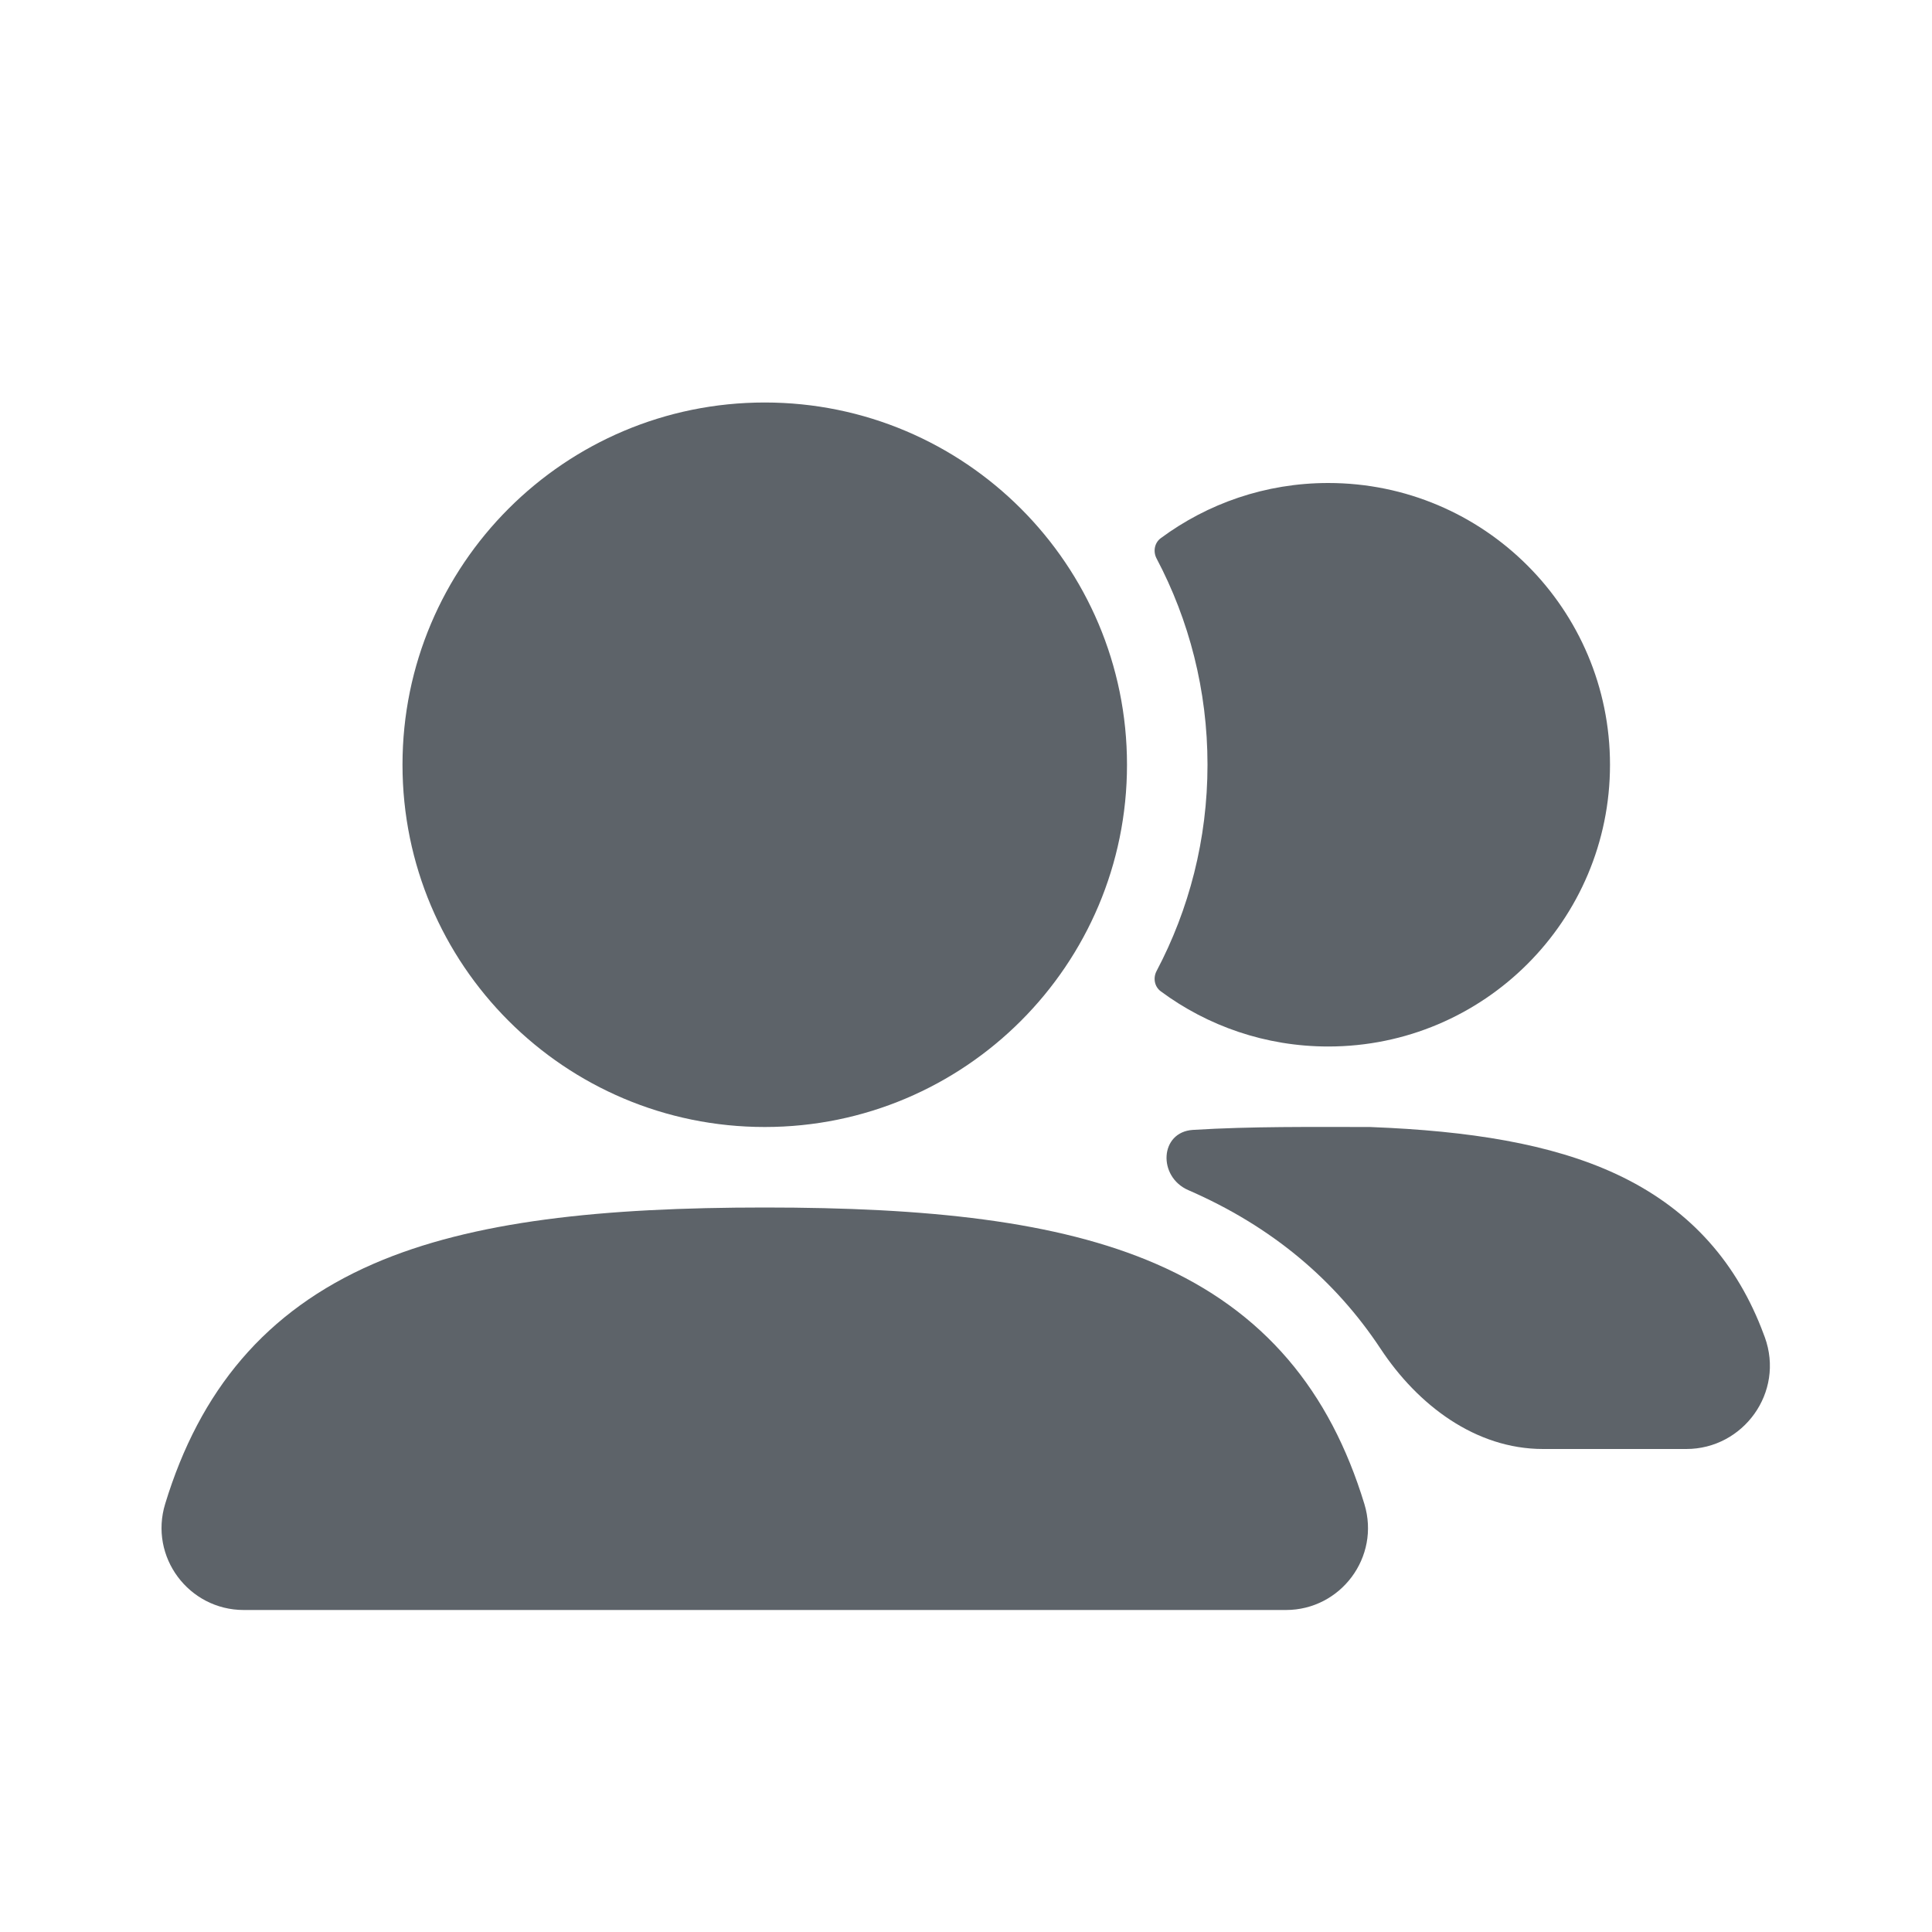
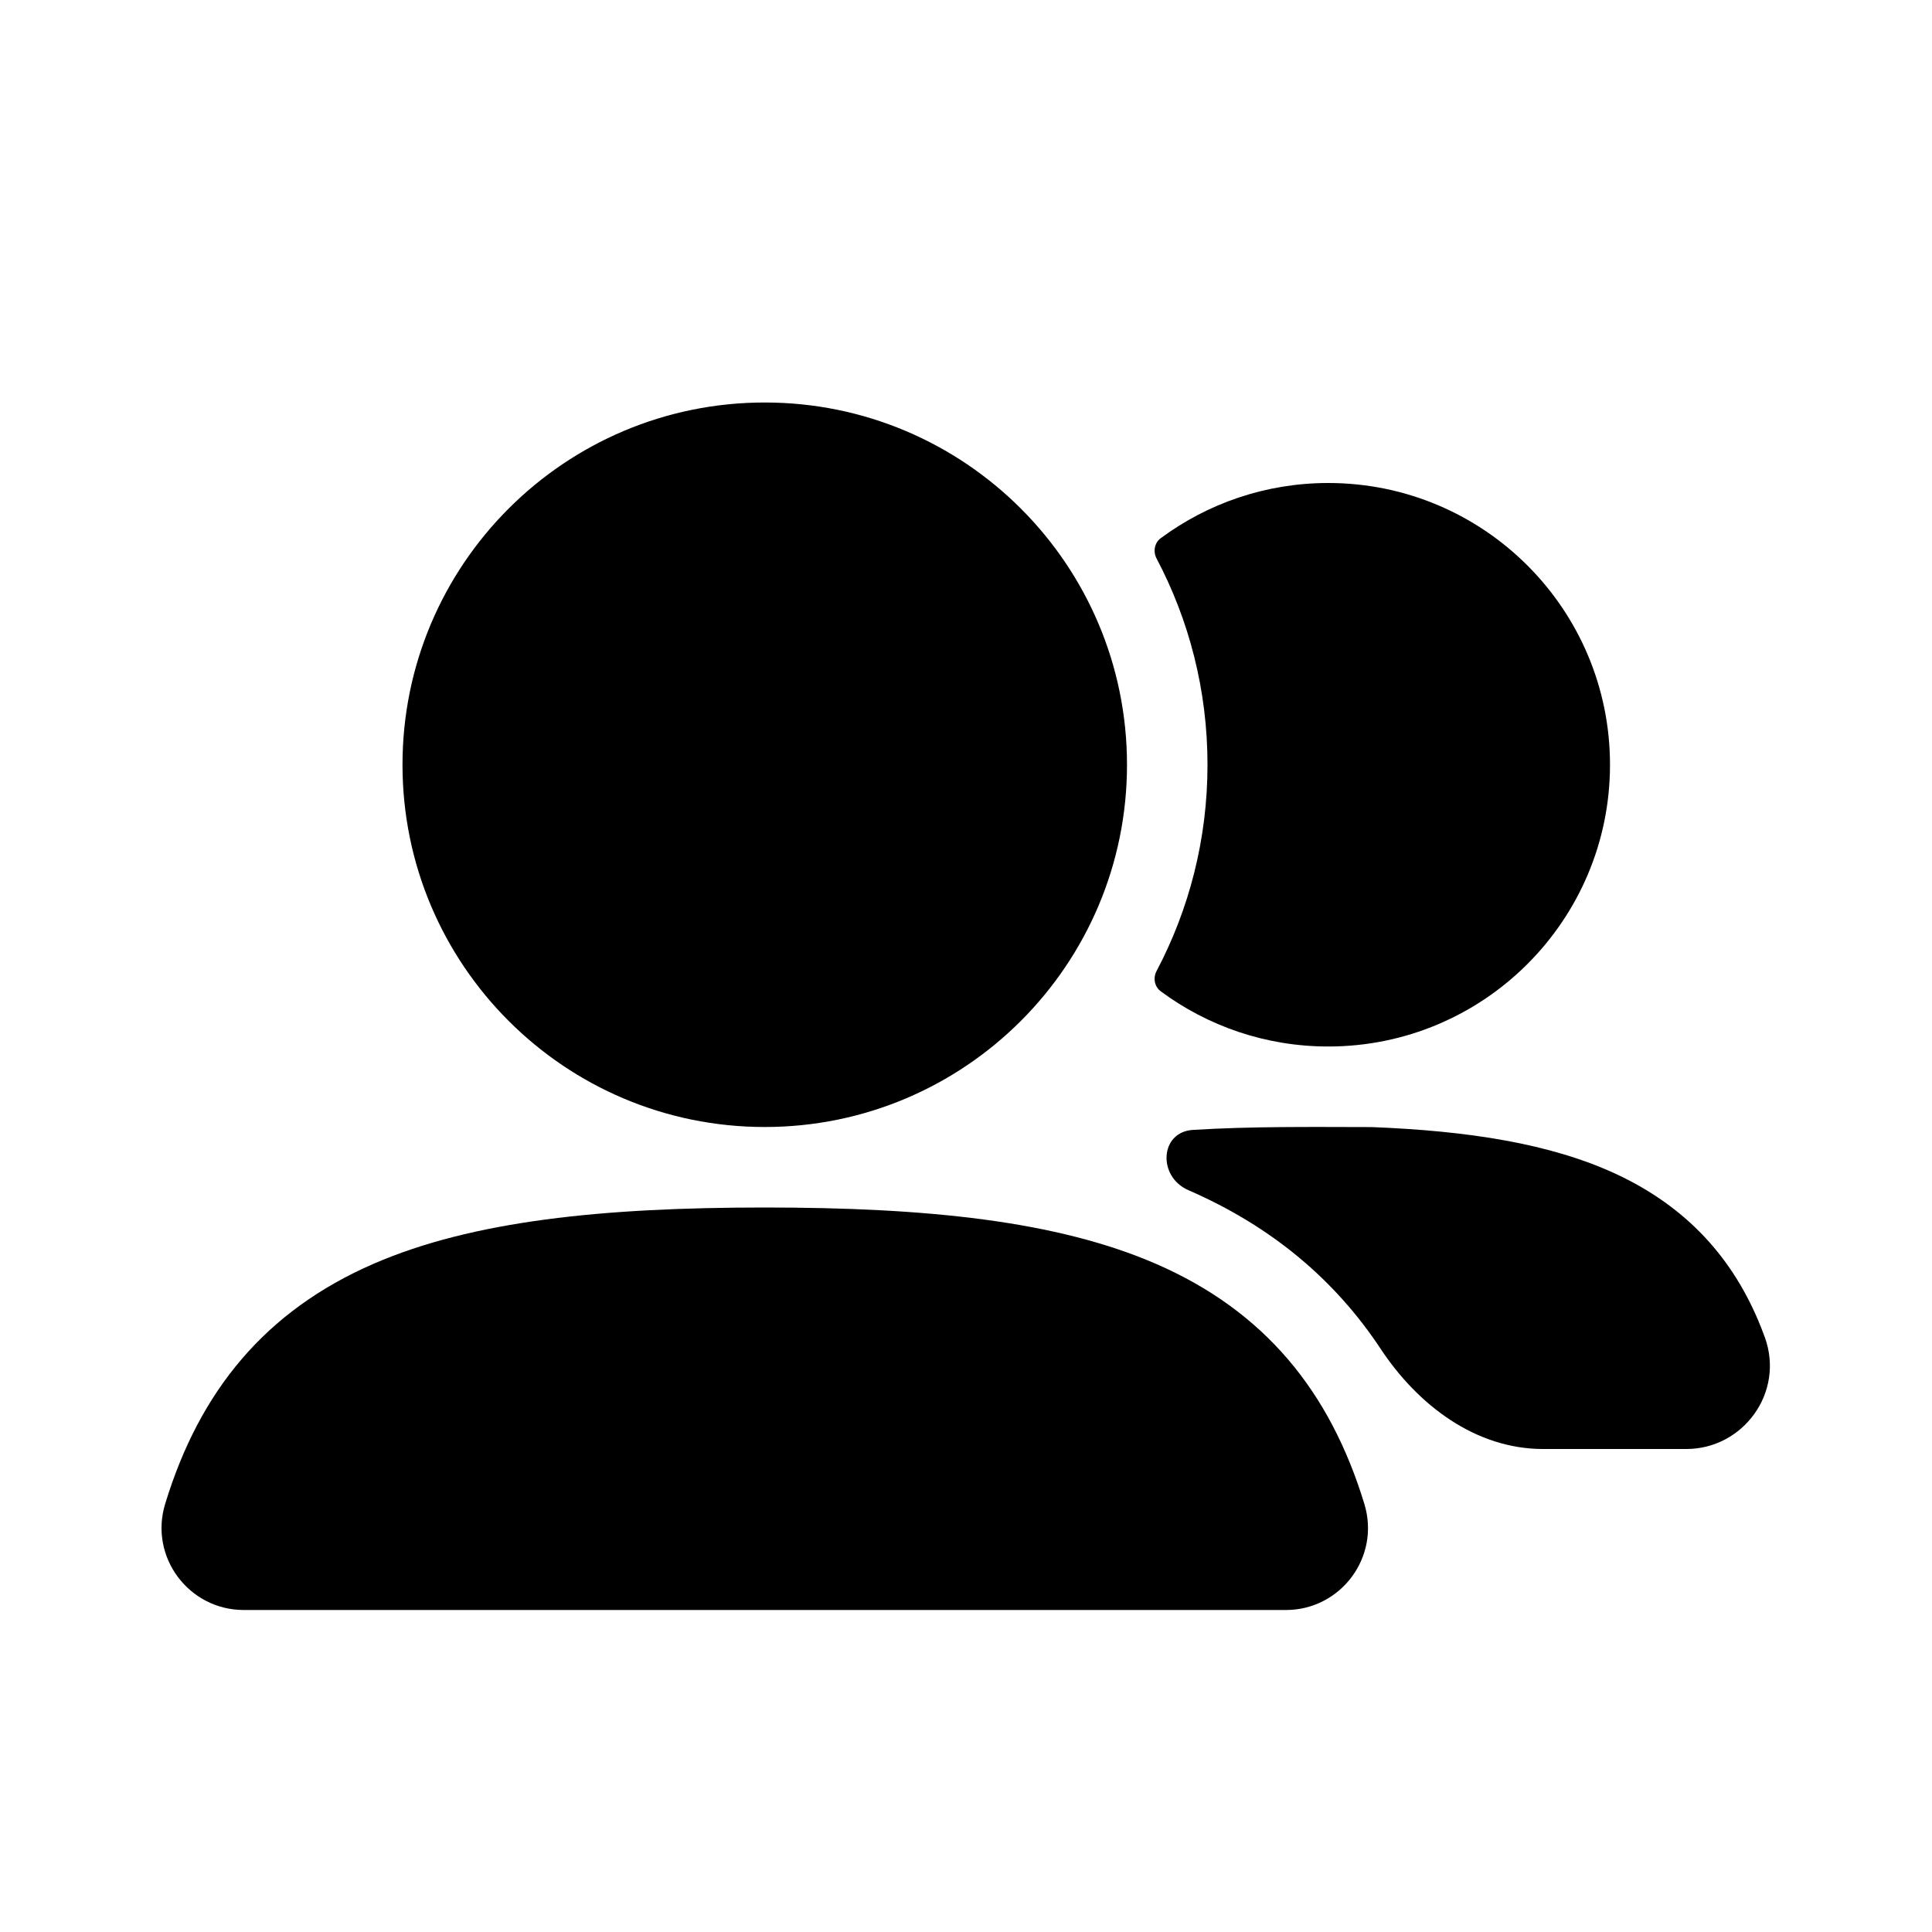
- <svg xmlns="http://www.w3.org/2000/svg" width="800px" height="800px" viewBox="0 0 24 24" fill="none">
+ <svg xmlns="http://www.w3.org/2000/svg" viewBox="0 0 24 24" fill="currentColor">
  <rect width="24" height="24" fill="none" />
-   <path fill-rule="evenodd" clip-rule="evenodd" d="M5 9.5C5 7.015 7.015 5 9.5 5C11.985 5 14 7.015 14 9.5C14 11.985 11.985 14 9.5 14C7.015 14 5 11.985 5 9.5Z" fill="#5D6369" />
-   <path d="M14.367 12.063C14.322 12.149 14.341 12.257 14.42 12.315C15.001 12.745 15.721 13 16.5 13C18.433 13 20 11.433 20 9.5C20 7.567 18.433 6 16.5 6C15.721 6 15.001 6.255 14.42 6.685C14.341 6.743 14.322 6.851 14.367 6.937C14.771 7.702 15 8.574 15 9.5C15 10.426 14.771 11.298 14.367 12.063Z" fill="#5D6369" />
-   <path fill-rule="evenodd" clip-rule="evenodd" d="M4.641 15.699C5.874 15.164 7.49 15 9.5 15C11.511 15 13.129 15.165 14.362 15.701C15.705 16.285 16.521 17.279 16.949 18.684C17.149 19.342 16.655 20 15.974 20H3.028C2.346 20 1.85 19.341 2.052 18.681C2.48 17.277 3.297 16.283 4.641 15.699Z" fill="#5D6369" />
-   <path d="M14.819 14.036C14.405 14.062 14.38 14.618 14.761 14.784V14.784C15.803 15.237 16.588 15.904 17.151 16.756C17.613 17.455 18.33 18 19.168 18H20.948C21.655 18 22.172 17.297 21.923 16.611C21.908 16.571 21.893 16.532 21.878 16.493C21.536 15.629 20.949 14.992 20.08 14.586C19.264 14.206 18.242 14.048 17.039 14.001L17.019 14H17C16.291 14 15.551 13.991 14.819 14.036Z" fill="#5D6369" />
+   <path d="M5 9.5C5 7.015 7.015 5 9.5 5C11.985 5 14 7.015 14 9.5C14 11.985 11.985 14 9.5 14C7.015 14 5 11.985 5 9.5Z" />
+   <path d="M14.367 12.063C14.322 12.149 14.341 12.257 14.42 12.315C15.001 12.745 15.721 13 16.5 13C18.433 13 20 11.433 20 9.5C20 7.567 18.433 6 16.5 6C15.721 6 15.001 6.255 14.42 6.685C14.341 6.743 14.322 6.851 14.367 6.937C14.771 7.702 15 8.574 15 9.5C15 10.426 14.771 11.298 14.367 12.063Z" />
+   <path d="M4.641 15.699C5.874 15.164 7.49 15 9.5 15C11.511 15 13.129 15.165 14.362 15.701C15.705 16.285 16.521 17.279 16.949 18.684C17.149 19.342 16.655 20 15.974 20H3.028C2.346 20 1.85 19.341 2.052 18.681C2.48 17.277 3.297 16.283 4.641 15.699Z" />
+   <path d="M14.819 14.036C14.405 14.062 14.38 14.618 14.761 14.784C15.803 15.237 16.588 15.904 17.151 16.756C17.613 17.455 18.33 18 19.168 18H20.948C21.655 18 22.172 17.297 21.923 16.611C21.908 16.571 21.893 16.532 21.878 16.493C21.536 15.629 20.949 14.992 20.08 14.586C19.264 14.206 18.242 14.048 17.039 14.001H17C16.291 14 15.551 13.991 14.819 14.036Z" />
</svg>
